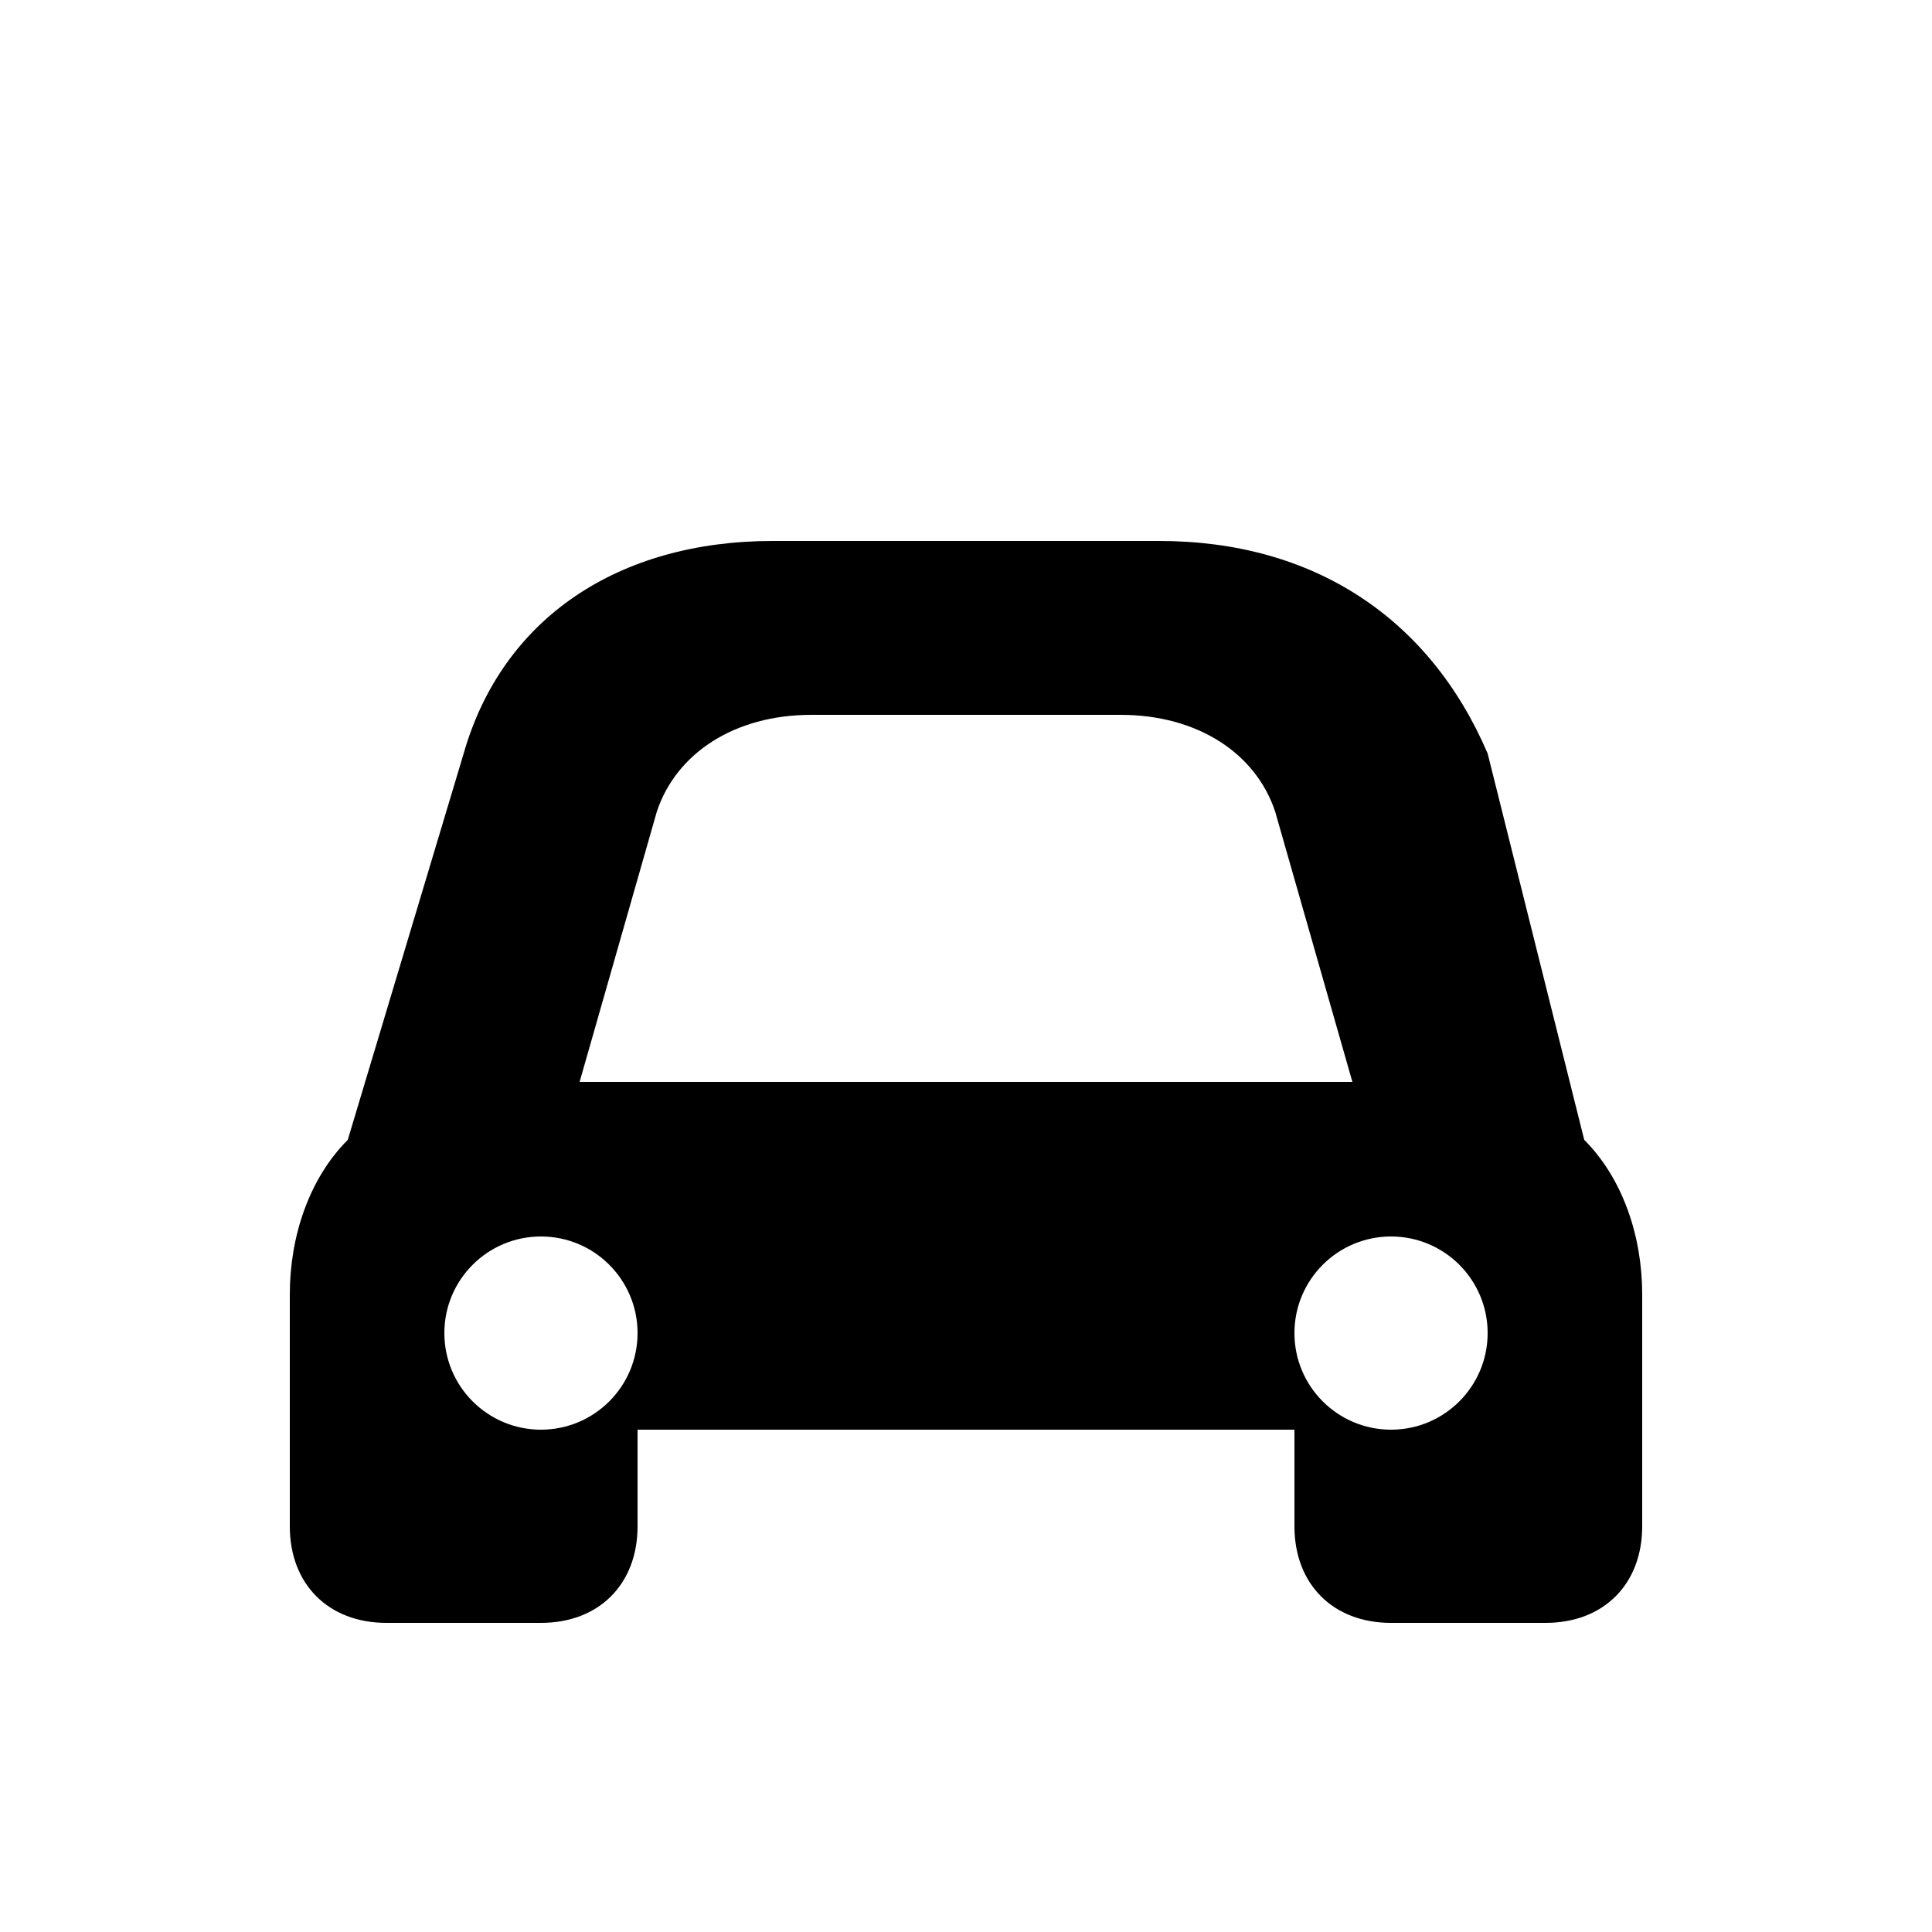
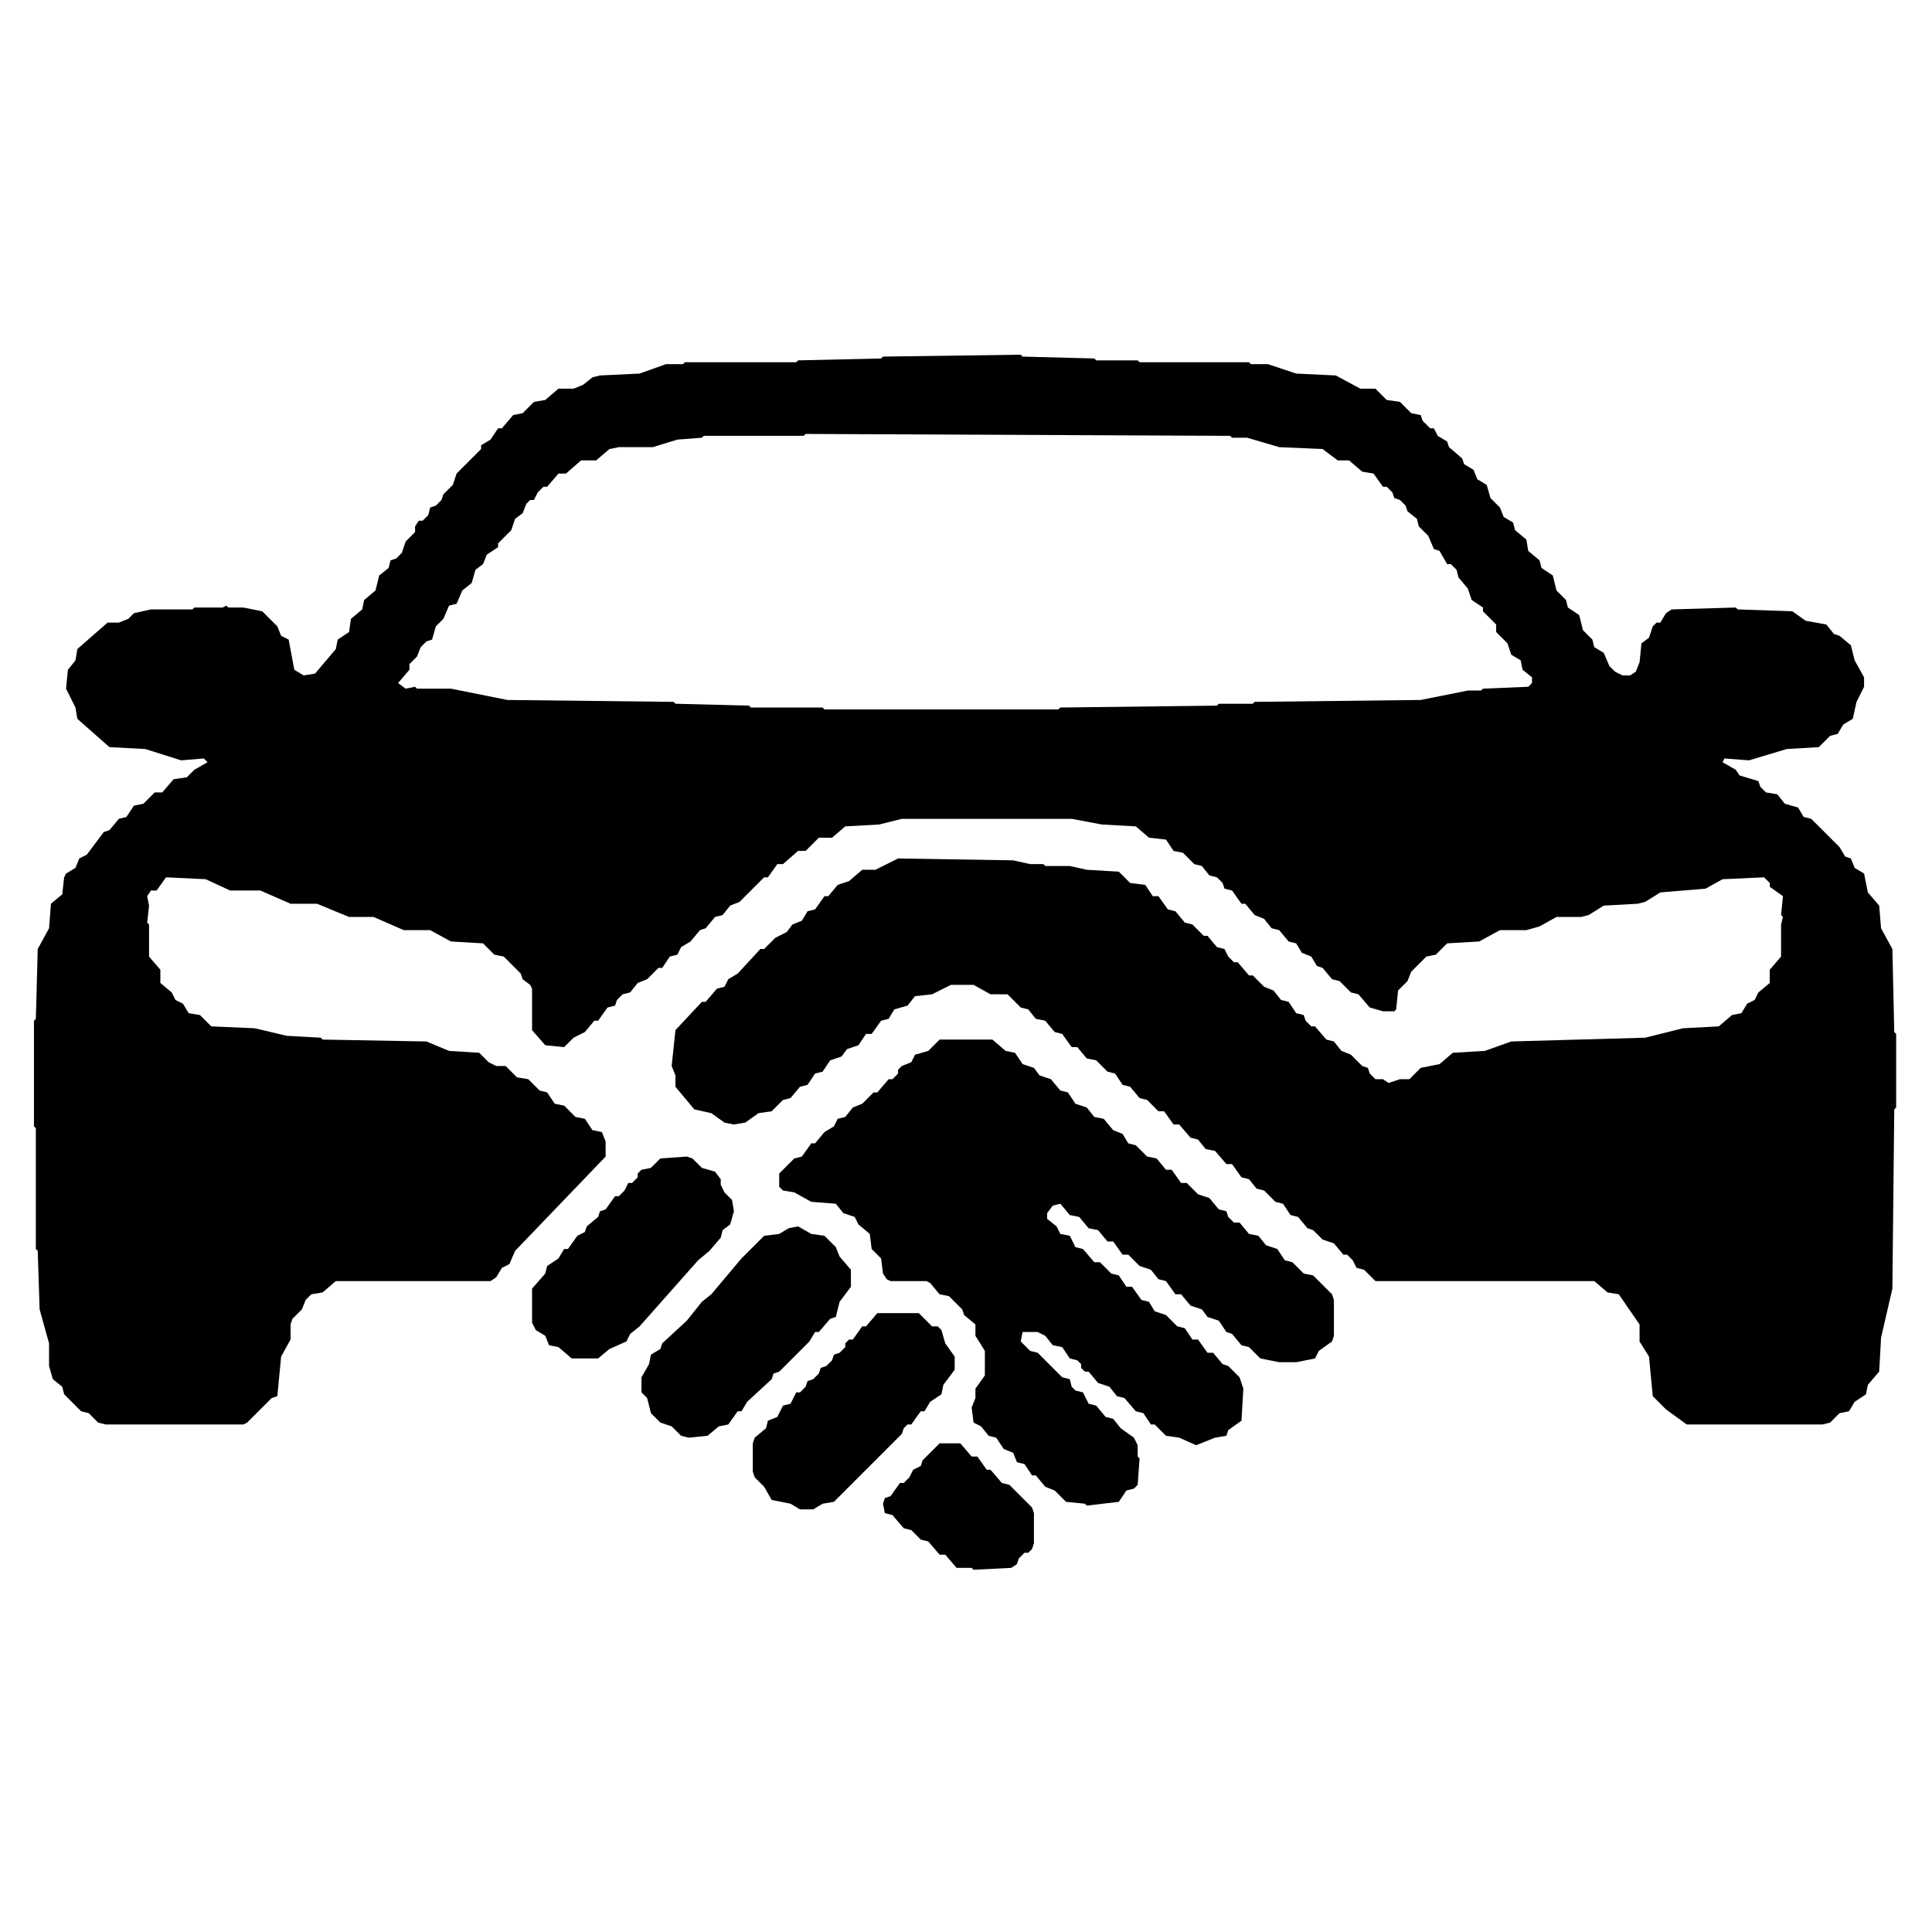
- <svg xmlns="http://www.w3.org/2000/svg" viewBox="0 0 100 100">
-   <path fill="#000" d="M18 59 24 39c2-7 8-11 16-11h20c8 0 14 4 17 11l5 20c2 2 3 5 3 8v12c0 3-2 5-5 5h-8c-3 0-5-2-5-5v-5H33v5c0 3-2 5-5 5h-8c-3 0-5-2-5-5V67c0-3 1-6 3-8Zm12-3h40l-4-14c-1-3-4-5-8-5H42c-4 0-7 2-8 5l-4 14Zm-2 8a5 5 0 1 0 0 10 5 5 0 0 0 0-10Zm44 0a5 5 0 1 0 0 10 5 5 0 0 0 0-10Z" />
+ <svg xmlns="http://www.w3.org/2000/svg" viewBox="0 0 1024 1024">
+   <path fill="black" fill-rule="evenodd" d="M 469 794 L 468 797 L 469 802 L 473 803 L 479 810 L 483 811 L 488 816 L 492 817 L 498 824 L 501 824 L 507 831 L 515 831 L 516 832 L 536 831 L 539 829 L 540 826 L 543 823 L 545 823 L 547 821 L 548 818 L 548 802 L 547 799 L 535 787 L 531 786 L 525 779 L 523 779 L 518 772 L 515 772 L 509 765 L 498 765 L 489 774 L 488 777 L 484 779 L 482 783 L 479 786 L 477 786 L 472 793 Z M 497 703 L 494 703 L 487 696 L 465 696 L 459 703 L 457 703 L 452 710 L 450 710 L 448 712 L 448 714 L 445 717 L 442 718 L 441 721 L 438 724 L 435 725 L 434 728 L 431 731 L 428 732 L 427 735 L 424 738 L 422 738 L 419 744 L 415 745 L 412 751 L 407 753 L 406 757 L 400 762 L 399 765 L 399 780 L 400 783 L 405 788 L 409 795 L 419 797 L 424 800 L 431 800 L 436 797 L 442 796 L 478 760 L 479 757 L 481 755 L 483 755 L 488 748 L 490 748 L 493 743 L 499 739 L 500 734 L 506 726 L 506 719 L 501 712 L 499 705 Z M 437 655 L 430 654 L 423 650 L 418 651 L 413 654 L 405 655 L 393 667 L 377 686 L 372 690 L 364 700 L 351 712 L 350 715 L 345 718 L 344 723 L 340 730 L 340 738 L 343 741 L 345 749 L 350 754 L 356 756 L 361 761 L 365 762 L 375 761 L 381 756 L 386 755 L 391 748 L 393 748 L 396 743 L 409 731 L 410 728 L 413 727 L 429 711 L 432 706 L 434 706 L 440 699 L 443 698 L 445 690 L 451 682 L 451 673 L 445 666 L 443 661 Z M 379 621 L 372 619 L 367 614 L 364 613 L 350 614 L 345 619 L 340 620 L 338 622 L 338 624 L 335 627 L 333 627 L 331 631 L 328 634 L 326 634 L 321 641 L 318 642 L 317 645 L 311 650 L 310 653 L 306 655 L 301 662 L 299 662 L 296 667 L 290 671 L 289 675 L 282 683 L 282 701 L 284 705 L 289 708 L 291 713 L 296 714 L 303 720 L 317 720 L 323 715 L 332 711 L 334 707 L 339 703 L 370 668 L 376 663 L 382 656 L 383 652 L 387 649 L 389 642 L 388 636 L 384 632 L 382 628 L 382 625 Z M 498 551 L 492 557 L 485 559 L 483 563 L 478 565 L 476 567 L 476 569 L 473 572 L 471 572 L 465 579 L 463 579 L 457 585 L 452 587 L 448 592 L 444 593 L 442 597 L 437 600 L 432 606 L 430 606 L 425 613 L 421 614 L 413 622 L 413 629 L 415 631 L 421 632 L 430 637 L 443 638 L 447 643 L 453 645 L 455 649 L 461 654 L 462 662 L 467 667 L 468 675 L 470 678 L 472 679 L 491 679 L 493 680 L 498 686 L 503 687 L 510 694 L 511 697 L 517 702 L 517 708 L 522 716 L 522 729 L 517 736 L 517 741 L 515 746 L 516 754 L 520 756 L 524 761 L 528 762 L 532 768 L 537 770 L 539 775 L 543 776 L 547 782 L 549 782 L 554 788 L 559 790 L 565 796 L 575 797 L 576 798 L 593 796 L 597 790 L 601 789 L 603 787 L 604 773 L 603 772 L 603 766 L 601 762 L 594 757 L 590 752 L 586 751 L 581 745 L 577 744 L 574 738 L 570 737 L 568 735 L 567 731 L 563 730 L 550 717 L 546 716 L 541 711 L 542 706 L 550 706 L 554 708 L 558 713 L 563 714 L 567 720 L 571 721 L 573 723 L 573 725 L 575 727 L 577 727 L 582 733 L 588 735 L 592 740 L 596 741 L 602 748 L 606 749 L 610 755 L 612 755 L 618 761 L 625 762 L 634 766 L 644 762 L 650 761 L 651 758 L 658 753 L 659 736 L 657 730 L 651 724 L 648 723 L 643 717 L 640 717 L 635 710 L 632 710 L 628 704 L 624 703 L 618 697 L 612 695 L 609 690 L 605 689 L 600 682 L 597 682 L 593 676 L 589 675 L 583 669 L 580 669 L 574 662 L 570 661 L 567 655 L 562 654 L 560 650 L 555 646 L 555 643 L 558 639 L 562 638 L 567 644 L 572 645 L 577 651 L 582 652 L 587 658 L 590 658 L 595 665 L 598 665 L 604 671 L 610 673 L 614 678 L 618 679 L 623 686 L 626 686 L 631 692 L 637 694 L 640 698 L 646 700 L 650 706 L 653 707 L 658 713 L 662 714 L 668 720 L 678 722 L 687 722 L 697 720 L 699 716 L 706 711 L 707 708 L 707 689 L 706 686 L 696 676 L 691 675 L 685 669 L 681 668 L 677 662 L 671 660 L 667 655 L 662 654 L 657 648 L 654 648 L 651 645 L 650 642 L 646 641 L 641 635 L 635 633 L 629 627 L 626 627 L 621 620 L 618 620 L 613 614 L 608 613 L 602 607 L 598 606 L 595 601 L 590 599 L 585 593 L 580 592 L 576 587 L 570 585 L 566 579 L 562 578 L 557 572 L 551 570 L 548 566 L 542 564 L 538 558 L 533 557 L 526 551 Z M 36 355 L 35 365 L 40 375 L 41 381 L 58 396 L 77 397 L 96 403 L 108 402 L 110 404 L 103 408 L 99 412 L 92 413 L 86 420 L 82 420 L 76 426 L 71 427 L 67 433 L 63 434 L 58 440 L 55 441 L 46 453 L 42 455 L 40 460 L 35 463 L 34 465 L 33 474 L 27 479 L 26 492 L 20 503 L 19 540 L 18 541 L 18 597 L 19 598 L 19 662 L 20 663 L 21 694 L 26 712 L 26 724 L 28 731 L 33 735 L 34 739 L 43 748 L 47 749 L 52 754 L 56 755 L 129 755 L 131 754 L 144 741 L 147 740 L 149 719 L 154 710 L 154 702 L 155 699 L 160 694 L 162 689 L 165 686 L 171 685 L 178 679 L 260 679 L 263 677 L 266 672 L 270 670 L 273 663 L 321 613 L 321 605 L 319 600 L 314 599 L 310 593 L 305 592 L 299 586 L 294 585 L 290 579 L 286 578 L 280 572 L 274 571 L 268 565 L 263 565 L 259 563 L 254 558 L 238 557 L 226 552 L 171 551 L 170 550 L 152 549 L 135 545 L 112 544 L 106 538 L 100 537 L 97 532 L 93 530 L 91 526 L 85 521 L 85 514 L 79 507 L 79 490 L 78 489 L 79 480 L 78 475 L 80 472 L 83 472 L 88 465 L 109 466 L 122 472 L 138 472 L 154 479 L 168 479 L 185 486 L 198 486 L 214 493 L 228 493 L 239 499 L 256 500 L 262 506 L 267 507 L 276 516 L 277 519 L 281 522 L 282 524 L 282 546 L 289 554 L 299 555 L 304 550 L 310 547 L 315 541 L 317 541 L 322 534 L 326 533 L 327 530 L 330 527 L 334 526 L 338 521 L 343 519 L 349 513 L 351 513 L 355 507 L 359 506 L 361 502 L 366 499 L 371 493 L 374 492 L 379 486 L 383 485 L 387 480 L 392 478 L 405 465 L 407 465 L 412 458 L 415 458 L 423 451 L 427 451 L 434 444 L 441 444 L 448 438 L 466 437 L 478 434 L 568 434 L 584 437 L 602 438 L 609 444 L 618 445 L 622 451 L 627 452 L 633 458 L 637 459 L 641 464 L 645 465 L 648 468 L 649 471 L 653 472 L 658 479 L 660 479 L 665 485 L 670 487 L 674 492 L 678 493 L 683 499 L 687 500 L 690 505 L 695 507 L 698 512 L 701 513 L 706 519 L 710 520 L 716 526 L 720 527 L 726 534 L 733 536 L 739 536 L 740 535 L 741 525 L 746 520 L 748 515 L 756 507 L 761 506 L 767 500 L 784 499 L 795 493 L 809 493 L 816 491 L 825 486 L 838 486 L 842 485 L 850 480 L 868 479 L 872 478 L 880 473 L 904 471 L 913 466 L 935 465 L 938 468 L 938 470 L 945 475 L 944 485 L 945 486 L 944 490 L 944 507 L 938 514 L 938 521 L 932 526 L 930 530 L 926 532 L 923 537 L 918 538 L 911 544 L 892 545 L 872 550 L 801 552 L 787 557 L 770 558 L 763 564 L 753 566 L 747 572 L 742 572 L 736 574 L 733 572 L 729 572 L 726 569 L 725 566 L 722 565 L 716 559 L 711 557 L 707 552 L 703 551 L 697 544 L 695 544 L 692 541 L 691 538 L 687 537 L 683 531 L 679 530 L 675 525 L 670 523 L 664 517 L 662 517 L 656 510 L 654 510 L 651 507 L 649 503 L 645 502 L 640 496 L 638 496 L 632 490 L 628 489 L 623 483 L 619 482 L 614 475 L 611 475 L 607 469 L 599 468 L 593 462 L 576 461 L 567 459 L 554 459 L 553 458 L 546 458 L 537 456 L 476 455 L 464 461 L 457 461 L 450 467 L 444 469 L 439 475 L 437 475 L 432 482 L 428 483 L 425 488 L 420 490 L 417 494 L 411 497 L 405 503 L 403 503 L 391 516 L 386 519 L 384 523 L 380 524 L 374 531 L 372 531 L 358 546 L 356 565 L 358 570 L 358 576 L 368 588 L 377 590 L 384 595 L 389 596 L 395 595 L 402 590 L 409 589 L 415 583 L 419 582 L 424 576 L 428 575 L 432 569 L 436 568 L 440 562 L 446 560 L 449 556 L 455 554 L 459 548 L 462 548 L 467 541 L 471 540 L 474 535 L 481 533 L 485 528 L 494 527 L 504 522 L 516 522 L 525 527 L 534 527 L 541 534 L 545 535 L 549 540 L 554 541 L 559 547 L 563 548 L 568 555 L 571 555 L 576 561 L 581 562 L 587 568 L 591 569 L 595 575 L 599 576 L 604 582 L 608 583 L 614 589 L 617 589 L 622 596 L 625 596 L 631 603 L 635 604 L 639 609 L 644 610 L 650 617 L 653 617 L 658 624 L 662 625 L 666 630 L 670 631 L 676 637 L 680 638 L 684 644 L 688 645 L 693 651 L 696 652 L 701 657 L 707 659 L 712 665 L 714 665 L 717 668 L 719 672 L 723 673 L 729 679 L 845 679 L 852 685 L 858 686 L 869 702 L 869 711 L 874 719 L 876 740 L 883 747 L 894 755 L 966 755 L 970 754 L 975 749 L 980 748 L 983 743 L 989 739 L 990 734 L 996 727 L 997 709 L 1003 683 L 1004 588 L 1005 587 L 1005 548 L 1004 547 L 1003 503 L 997 492 L 996 480 L 990 473 L 988 463 L 983 460 L 981 455 L 978 454 L 975 449 L 960 434 L 956 433 L 953 428 L 946 426 L 942 421 L 936 420 L 933 417 L 932 414 L 922 411 L 920 408 L 913 404 L 914 402 L 927 403 L 947 397 L 964 396 L 970 390 L 974 389 L 977 384 L 982 381 L 984 372 L 988 364 L 988 359 L 983 350 L 981 342 L 975 337 L 972 336 L 968 331 L 957 329 L 950 324 L 921 323 L 920 322 L 886 323 L 883 325 L 880 330 L 878 330 L 876 332 L 874 338 L 870 341 L 869 351 L 867 356 L 864 358 L 860 358 L 856 356 L 853 353 L 850 346 L 845 343 L 844 339 L 839 334 L 837 326 L 831 322 L 830 318 L 825 313 L 823 305 L 817 301 L 816 297 L 810 292 L 809 286 L 803 281 L 802 277 L 797 274 L 795 269 L 790 264 L 788 257 L 783 254 L 781 249 L 776 246 L 775 243 L 768 237 L 767 234 L 762 231 L 760 227 L 758 227 L 754 223 L 753 220 L 748 219 L 742 213 L 735 212 L 729 206 L 721 206 L 708 199 L 687 198 L 672 193 L 663 193 L 662 192 L 604 192 L 603 191 L 581 191 L 580 190 L 542 189 L 541 188 L 468 189 L 467 190 L 423 191 L 422 192 L 363 192 L 362 193 L 353 193 L 339 198 L 318 199 L 314 200 L 309 204 L 304 206 L 296 206 L 289 212 L 283 213 L 277 219 L 272 220 L 266 227 L 264 227 L 260 233 L 255 236 L 255 238 L 242 251 L 240 257 L 235 262 L 234 265 L 231 268 L 228 269 L 227 273 L 224 276 L 222 276 L 220 279 L 220 282 L 215 287 L 213 293 L 210 296 L 207 297 L 206 301 L 201 305 L 199 313 L 193 318 L 192 323 L 186 328 L 185 335 L 179 339 L 178 344 L 167 357 L 161 358 L 156 355 L 153 339 L 149 337 L 147 332 L 139 324 L 129 322 L 121 322 L 120 321 L 118 322 L 103 322 L 102 323 L 80 323 L 71 325 L 68 328 L 63 330 L 57 330 L 41 344 L 40 350 Z M 211 362 L 217 355 L 217 352 L 221 348 L 223 343 L 226 340 L 229 339 L 231 332 L 235 328 L 238 321 L 242 320 L 245 313 L 250 309 L 252 302 L 256 299 L 258 294 L 264 290 L 264 288 L 271 281 L 273 275 L 277 272 L 279 267 L 281 265 L 283 265 L 285 261 L 288 258 L 290 258 L 296 251 L 300 251 L 308 244 L 316 244 L 323 238 L 328 237 L 346 237 L 359 233 L 372 232 L 373 231 L 426 231 L 427 230 L 652 231 L 653 232 L 661 232 L 678 237 L 701 238 L 709 244 L 715 244 L 722 250 L 728 251 L 733 258 L 735 258 L 738 261 L 739 264 L 742 265 L 745 268 L 746 271 L 751 275 L 752 279 L 757 284 L 760 291 L 763 292 L 767 299 L 769 299 L 772 302 L 773 306 L 778 312 L 780 318 L 786 322 L 786 324 L 793 331 L 793 335 L 799 341 L 801 347 L 806 350 L 807 355 L 812 359 L 812 362 L 810 364 L 786 365 L 785 366 L 778 366 L 753 371 L 665 372 L 664 373 L 646 373 L 645 374 L 562 375 L 561 376 L 437 376 L 436 375 L 398 375 L 397 374 L 358 373 L 357 372 L 269 371 L 239 365 L 221 365 L 220 364 L 215 365 Z" />
</svg>
